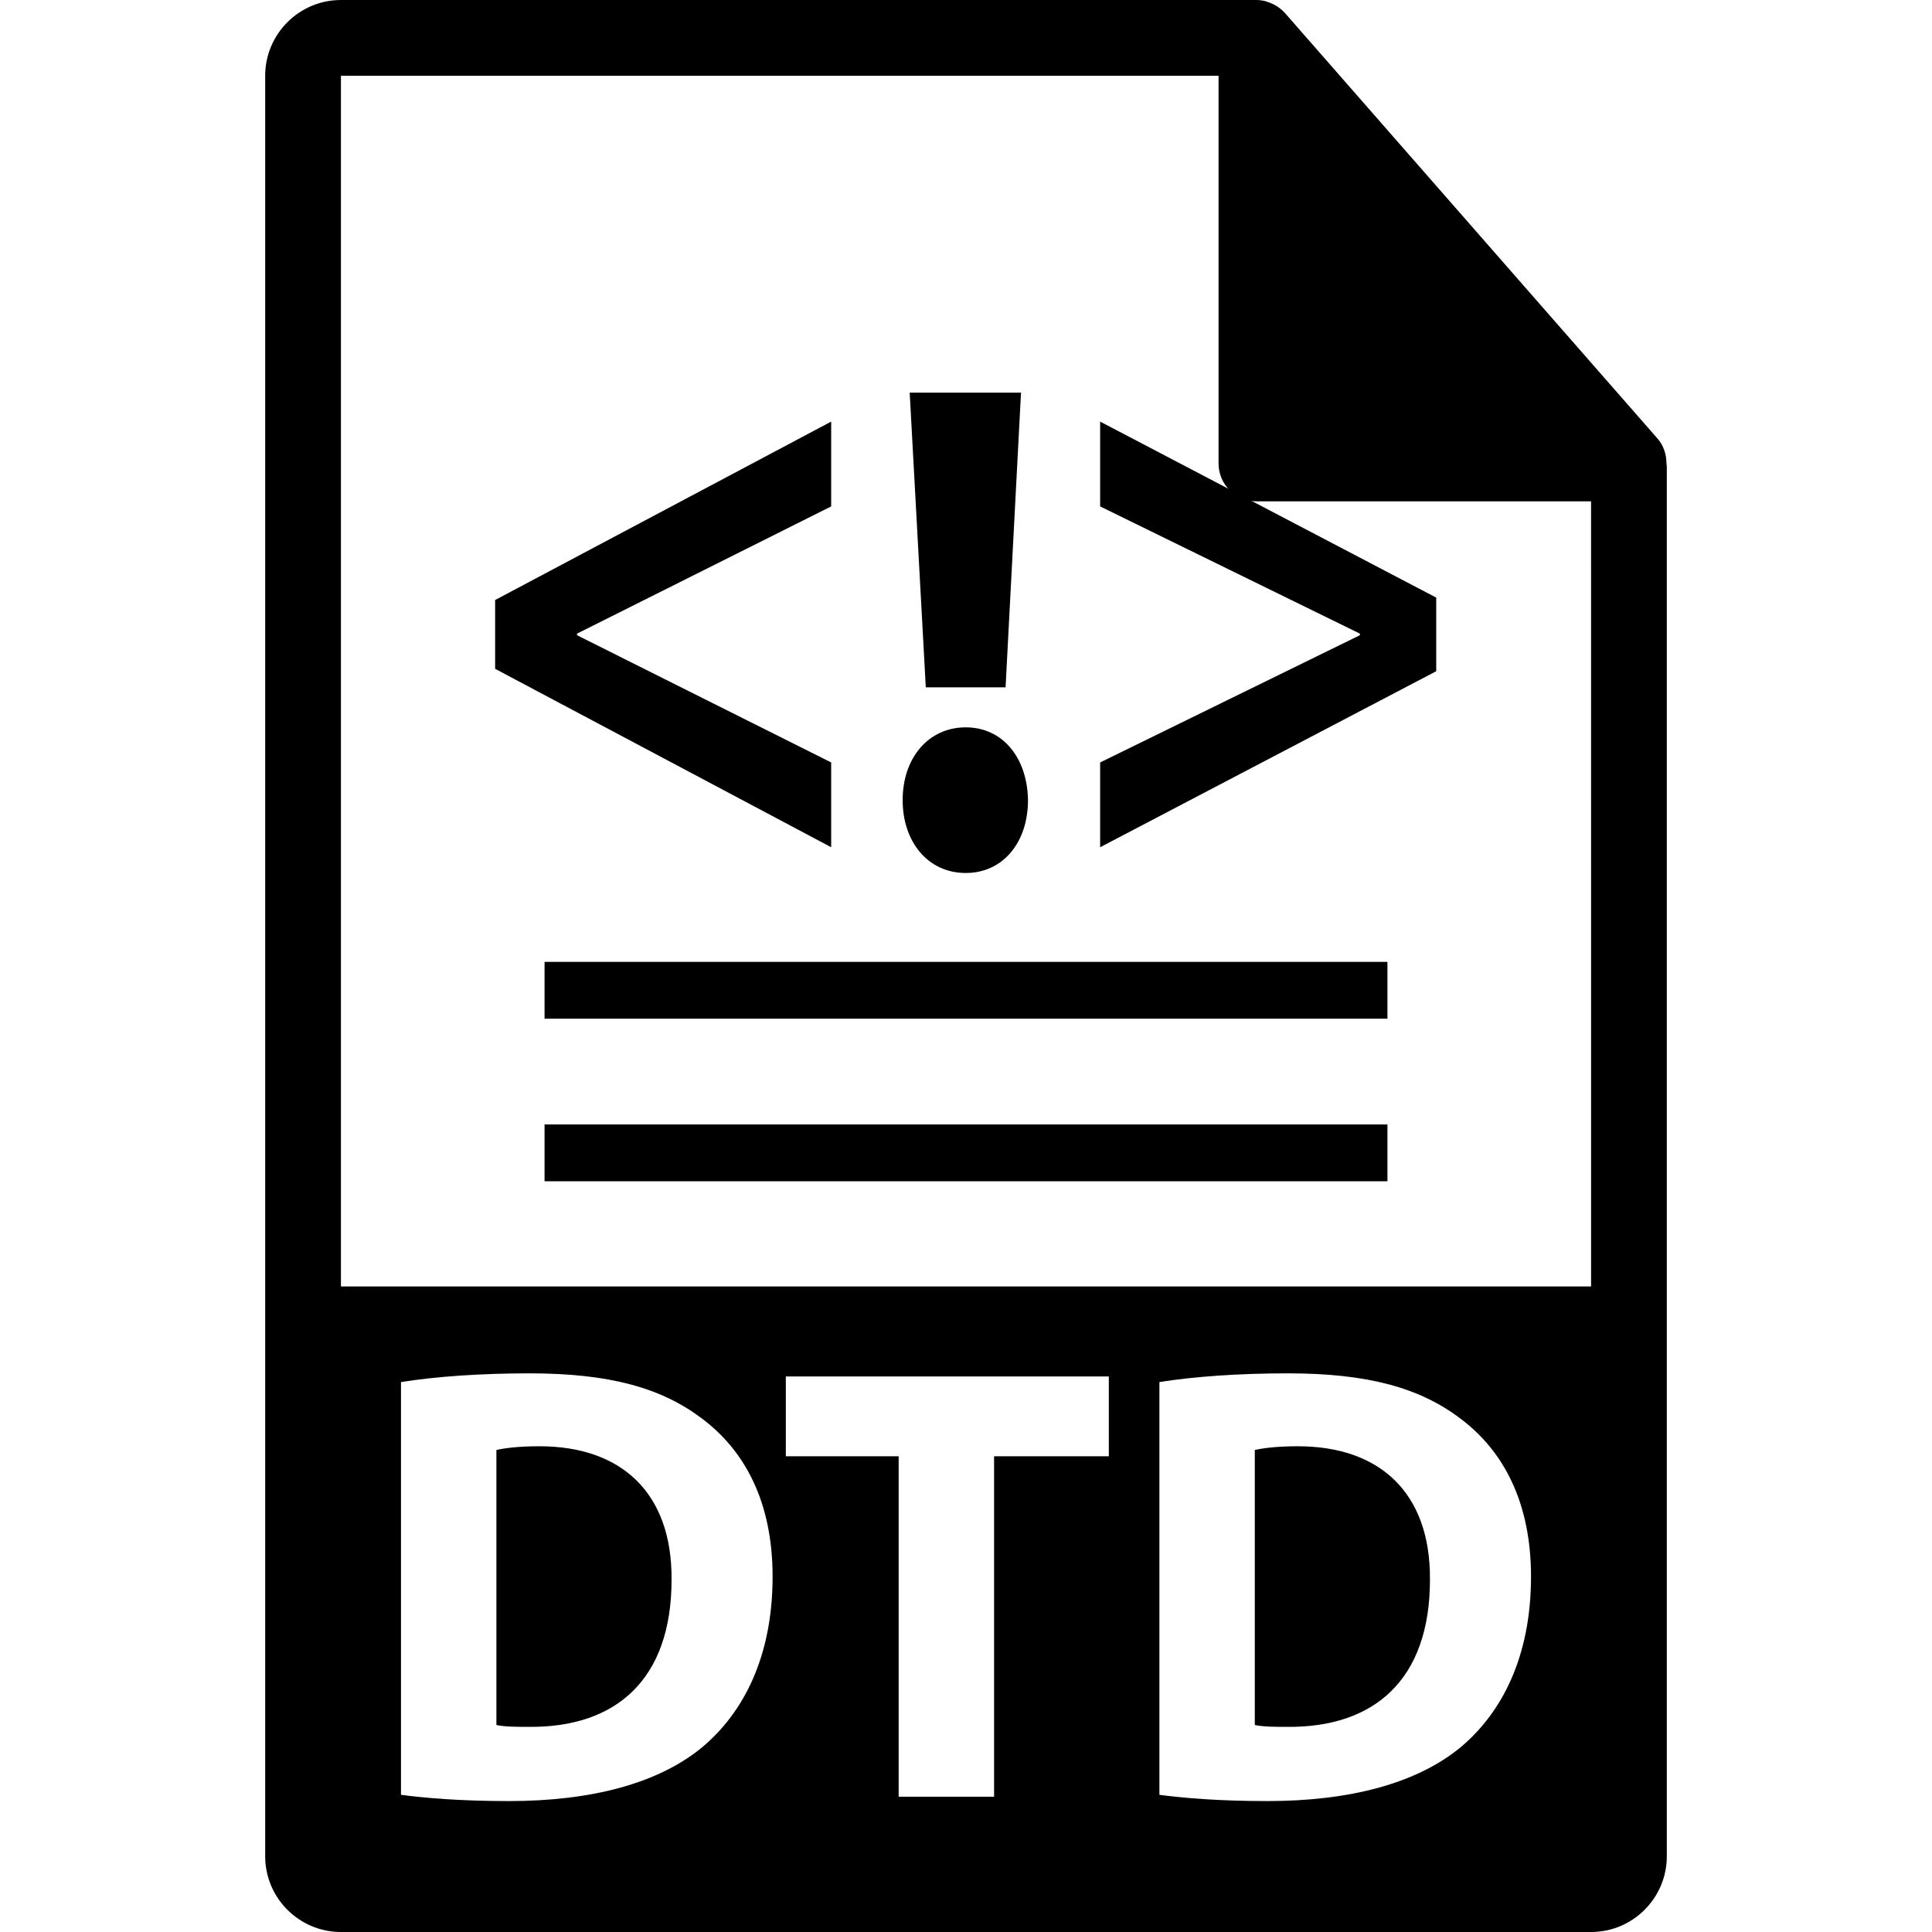
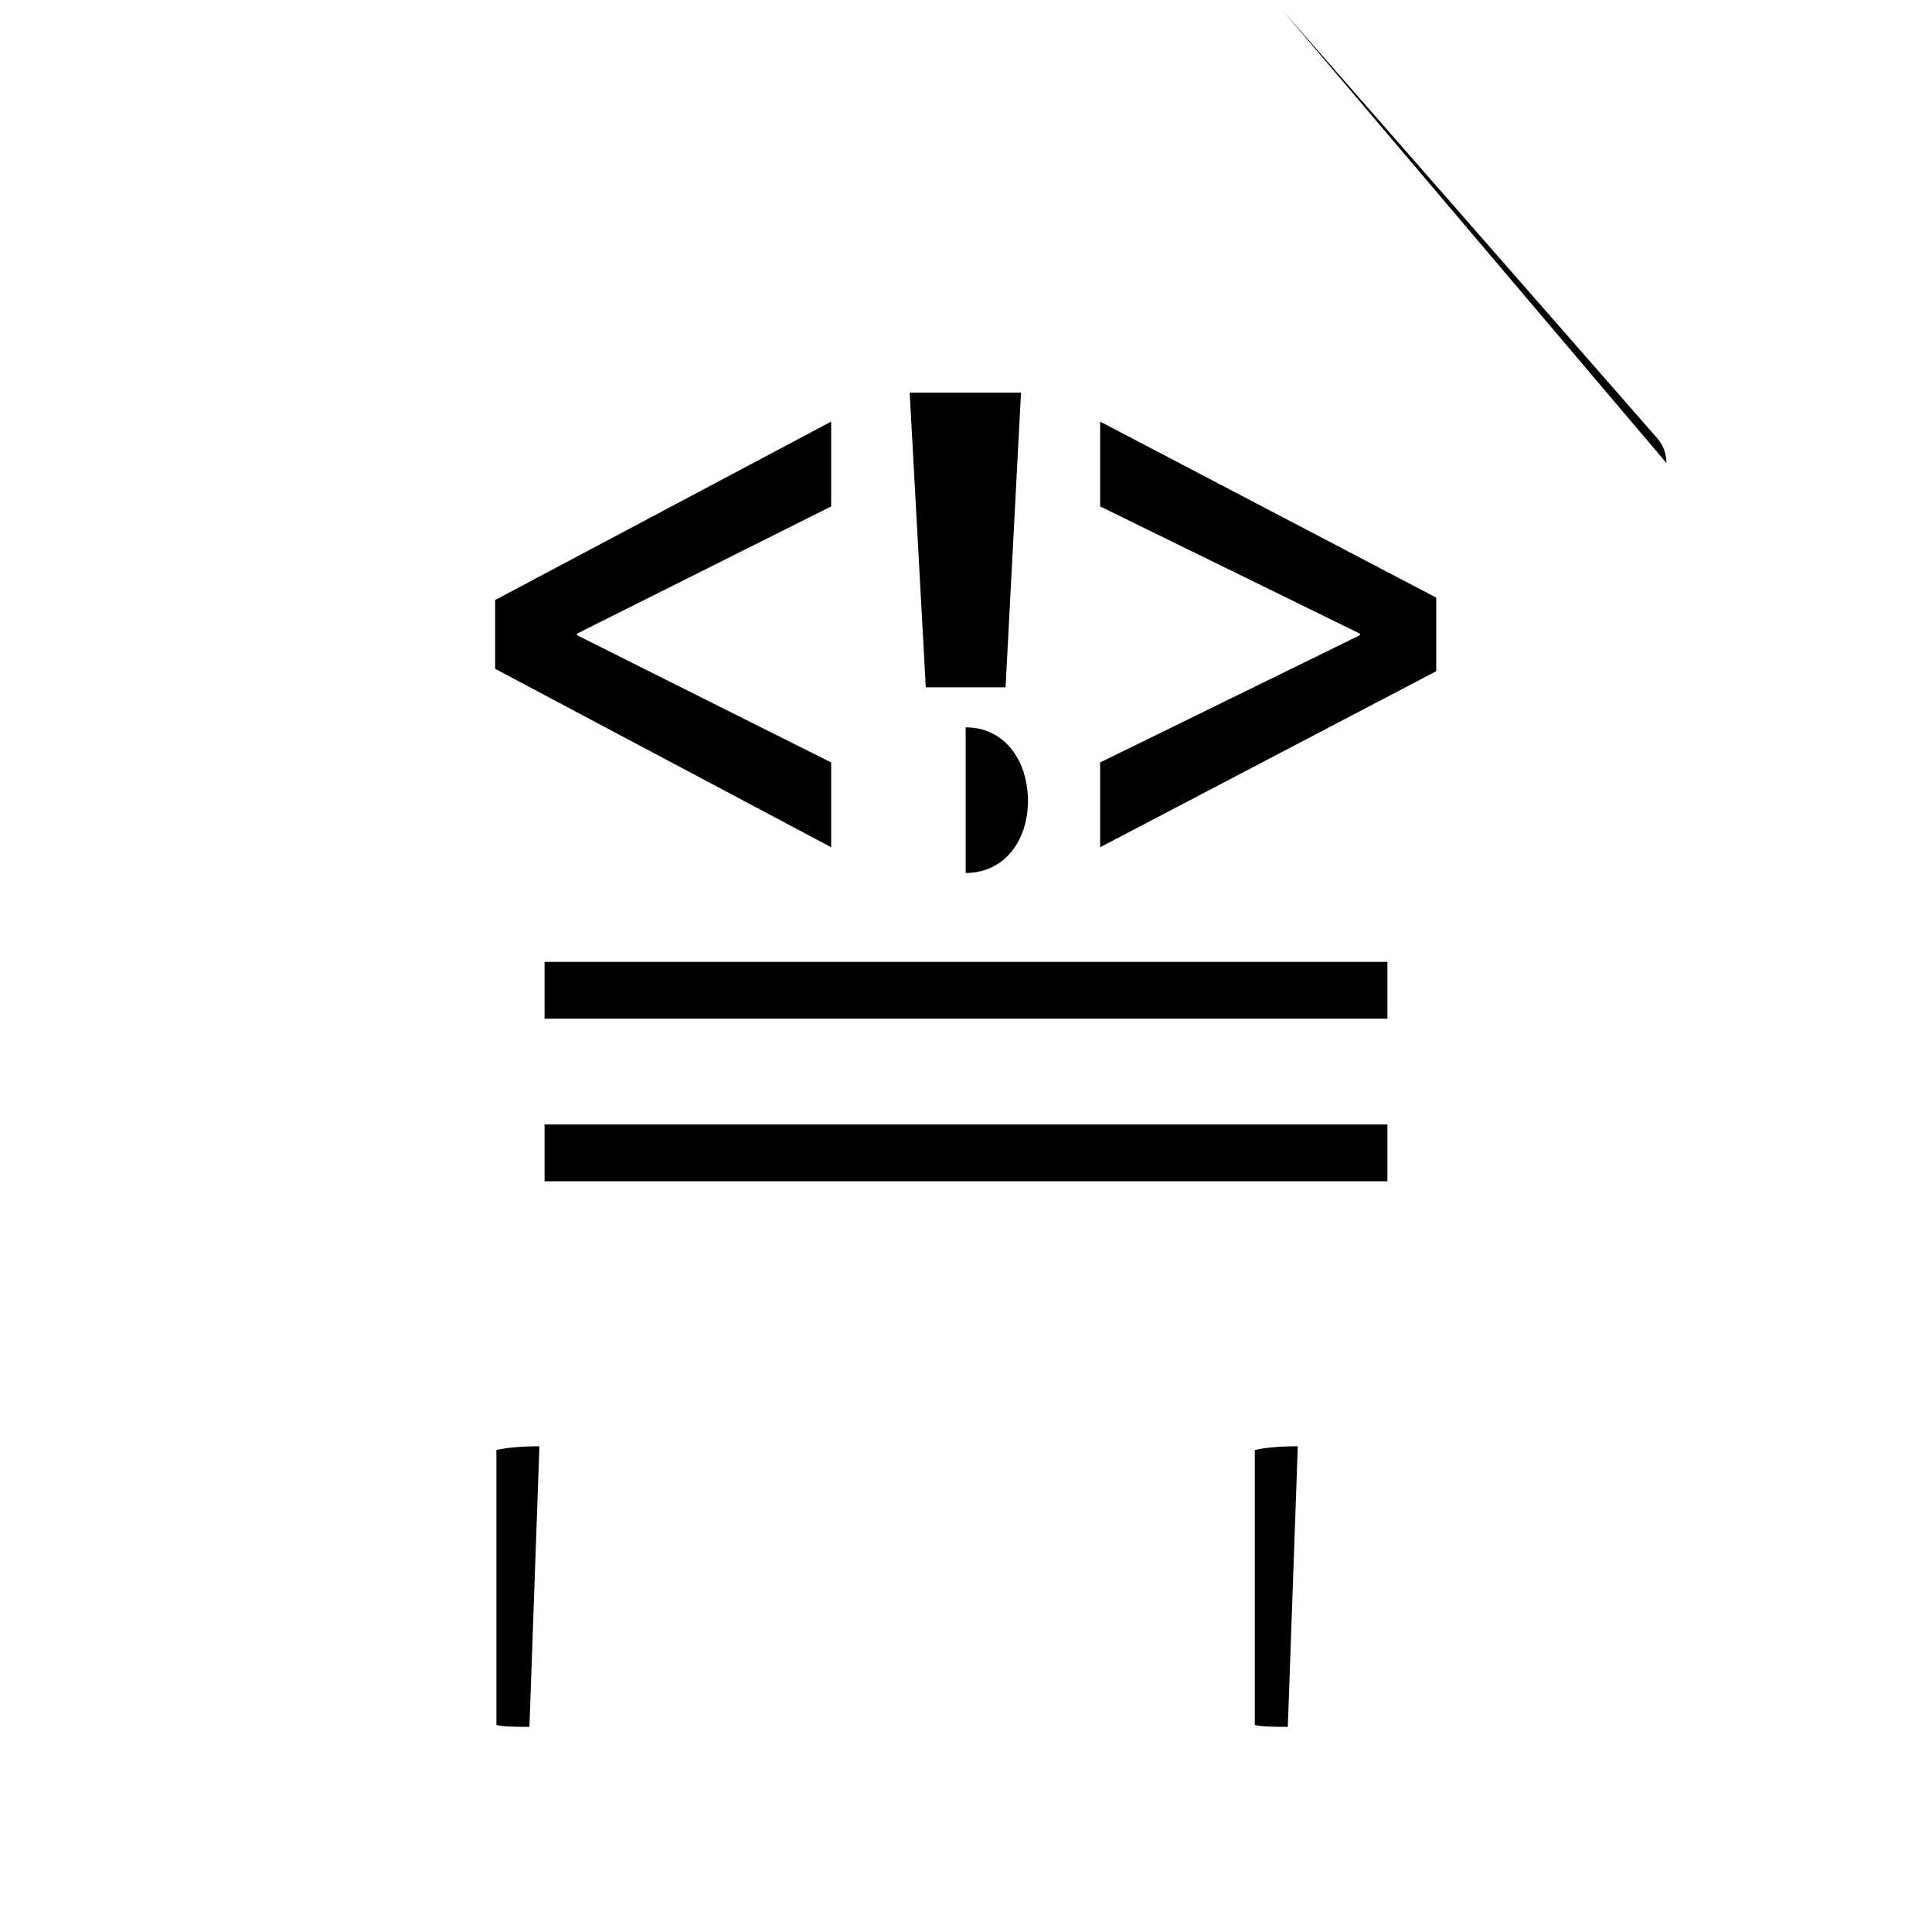
- <svg xmlns="http://www.w3.org/2000/svg" version="1.1" id="Capa_1" x="0px" y="0px" width="550.801px" height="550.801px" viewBox="0 0 550.801 550.801" style="enable-background:new 0 0 550.801 550.801;" xml:space="preserve">
+ <svg xmlns="http://www.w3.org/2000/svg" version="1.1" x="0px" y="0px" viewBox="0 0 550.801 550.801" style="enable-background:new 0 0 550.801 550.801;">
  <g>
    <g>
      <g>
-         <path d="M153.782,412.32c-6.054,0-9.959,0.543-12.263,1.064v78.4c2.31,0.533,6.043,0.533,9.418,0.533     c24.532,0.185,40.521-13.332,40.521-41.945C191.635,425.482,177.062,412.32,153.782,412.32z" />
-         <path d="M369.995,412.32c-6.043,0-9.951,0.543-12.261,1.064v78.4c2.31,0.533,6.038,0.533,9.413,0.533     c24.537,0.185,40.526-13.332,40.526-41.945C407.858,425.482,393.283,412.32,369.995,412.32z" />
-         <path d="M475.095,132c-0.031-2.529-0.833-5.023-2.568-6.995L366.319,3.694c-0.021-0.031-0.053-0.042-0.089-0.074     c-0.628-0.709-1.361-1.292-2.136-1.803c-0.232-0.153-0.465-0.288-0.707-0.422c-0.686-0.369-1.393-0.67-2.136-0.892     c-0.2-0.061-0.374-0.14-0.575-0.195C359.87,0.119,359.037,0,358.198,0H97.2c-11.907,0-21.6,9.695-21.6,21.601v507.6     c0,11.913,9.692,21.601,21.6,21.601h356.4c11.918,0,21.6-9.688,21.6-21.601V133.21C475.2,132.804,475.137,132.398,475.095,132z      M200.346,498.003c-12.614,10.488-31.812,15.472-55.276,15.472c-14.051,0-23.992-0.896-30.752-1.782V394.021     c9.959-1.604,22.918-2.489,36.619-2.489c22.75,0,37.502,4.092,49.064,12.793c12.435,9.25,20.26,24,20.26,45.156     C220.261,472.405,211.905,488.226,200.346,498.003z M316.122,415.178h-32.717v97.053h-27.203v-97.053h-32.168v-22.76h92.088     V415.178z M416.57,498.003c-12.614,10.488-31.814,15.472-55.287,15.472c-14.043,0-23.994-0.896-30.744-1.782V394.021     c9.957-1.604,22.919-2.489,36.619-2.489c22.75,0,37.505,4.092,49.064,12.793c12.424,9.25,20.26,24,20.26,45.156     C436.482,472.405,428.13,488.226,416.57,498.003z M97.2,366.758V21.605h250.204v110.519c0,5.961,4.83,10.8,10.8,10.8h95.396     l0.011,223.834H97.2z" />
+         <path d="M153.782,412.32c-6.054,0-9.959,0.543-12.263,1.064v78.4c2.31,0.533,6.043,0.533,9.418,0.533,c24.532,0.185,40.521-13.332,40.521-41.945C191.635,425.482,177.062,412.32,153.782,412.32z" />
+         <path d="M369.995,412.32c-6.043,0-9.951,0.543-12.261,1.064v78.4c2.31,0.533,6.038,0.533,9.413,0.533,c24.537,0.185,40.526-13.332,40.526-41.945C407.858,425.482,393.283,412.32,369.995,412.32z" />
+         <path d="M475.095,132c-0.031-2.529-0.833-5.023-2.568-6.995L366.319,3.694c-0.021-0.031-0.053-0.042-0.089-0.074,c-0.628-0.709-1.361-1.292-2.136-1.803c-0.232-0.153-0.465-0.288-0.707-0.422c-0.686-0.369-1.393-0.67-2.136-0.892,c-0.2-0.061-0.374-0.14-0.575-0.195C359.87,0.119,359.037,0,358.198,0H97.2c-11.907,0-21.6,9.695-21.6,21.601v507.6,c0,11.913,9.692,21.601,21.6,21.601h356.4c11.918,0,21.6-9.688,21.6-21.601V133.21C475.2,132.804,475.137,132.398,475.095,132z,M200.346,498.003c-12.614,10.488-31.812,15.472-55.276,15.472c-14.051,0-23.992-0.896-30.752-1.782V394.021,c9.959-1.604,22.918-2.489,36.619-2.489c22.75,0,37.502,4.092,49.064,12.793c12.435,9.25,20.26,24,20.26,45.156,C220.261,472.405,211.905,488.226,200.346,498.003z M316.122,415.178h-32.717v97.053h-27.203v-97.053h-32.168v-22.76h92.088,V415.178z M416.57,498.003c-12.614,10.488-31.814,15.472-55.287,15.472c-14.043,0-23.994-0.896-30.744-1.782V394.021,c9.957-1.604,22.919-2.489,36.619-2.489c22.75,0,37.505,4.092,49.064,12.793c12.424,9.25,20.26,24,20.26,45.156,C436.482,472.405,428.13,488.226,416.57,498.003z M97.2,366.758V21.605h250.204v110.519c0,5.961,4.83,10.8,10.8,10.8h95.396,l0.011,223.834H97.2z" />
      </g>
      <g>
-         <polygon points="236.962,217.369 164.505,181.096 164.505,180.642 236.962,144.376 236.962,120.195 141.157,171.062     141.157,190.675 236.962,241.542    " />
-         <polygon points="286.681,195.956 291.084,111.932 259.346,111.932 263.936,195.956    " />
-         <path d="M275.313,248.883c10.781,0,17.764-8.894,17.764-20.759c-0.2-12.084-7.183-20.762-17.764-20.762     c-10.589,0-17.972,8.672-17.972,20.762C257.342,239.981,264.534,248.883,275.313,248.883z" />
-         <polygon points="313.644,120.195 313.644,144.376 387.693,180.642 387.693,181.096 313.644,217.369 313.644,241.542     409.462,191.36 409.462,170.377    " />
+         <polygon points="236.962,217.369 164.505,181.096 164.505,180.642 236.962,144.376 236.962,120.195 141.157,171.062,141.157,190.675 236.962,241.542" />
+         <polygon points="286.681,195.956 291.084,111.932 259.346,111.932 263.936,195.956" />
+         <path d="M275.313,248.883c10.781,0,17.764-8.894,17.764-20.759c-0.2-12.084-7.183-20.762-17.764-20.762,c-10.589,0-17.972,8.672-17.972,20.762C257.342,239.981,264.534,248.883,275.313,248.883z" />
+         <polygon points="313.644,120.195 313.644,144.376 387.693,180.642 387.693,181.096 313.644,217.369 313.644,241.542,409.462,191.36 409.462,170.377" />
        <rect x="155.25" y="274.225" width="240.3" height="16.199" />
        <rect x="155.25" y="320.572" width="240.3" height="16.2" />
      </g>
    </g>
  </g>
</svg>
